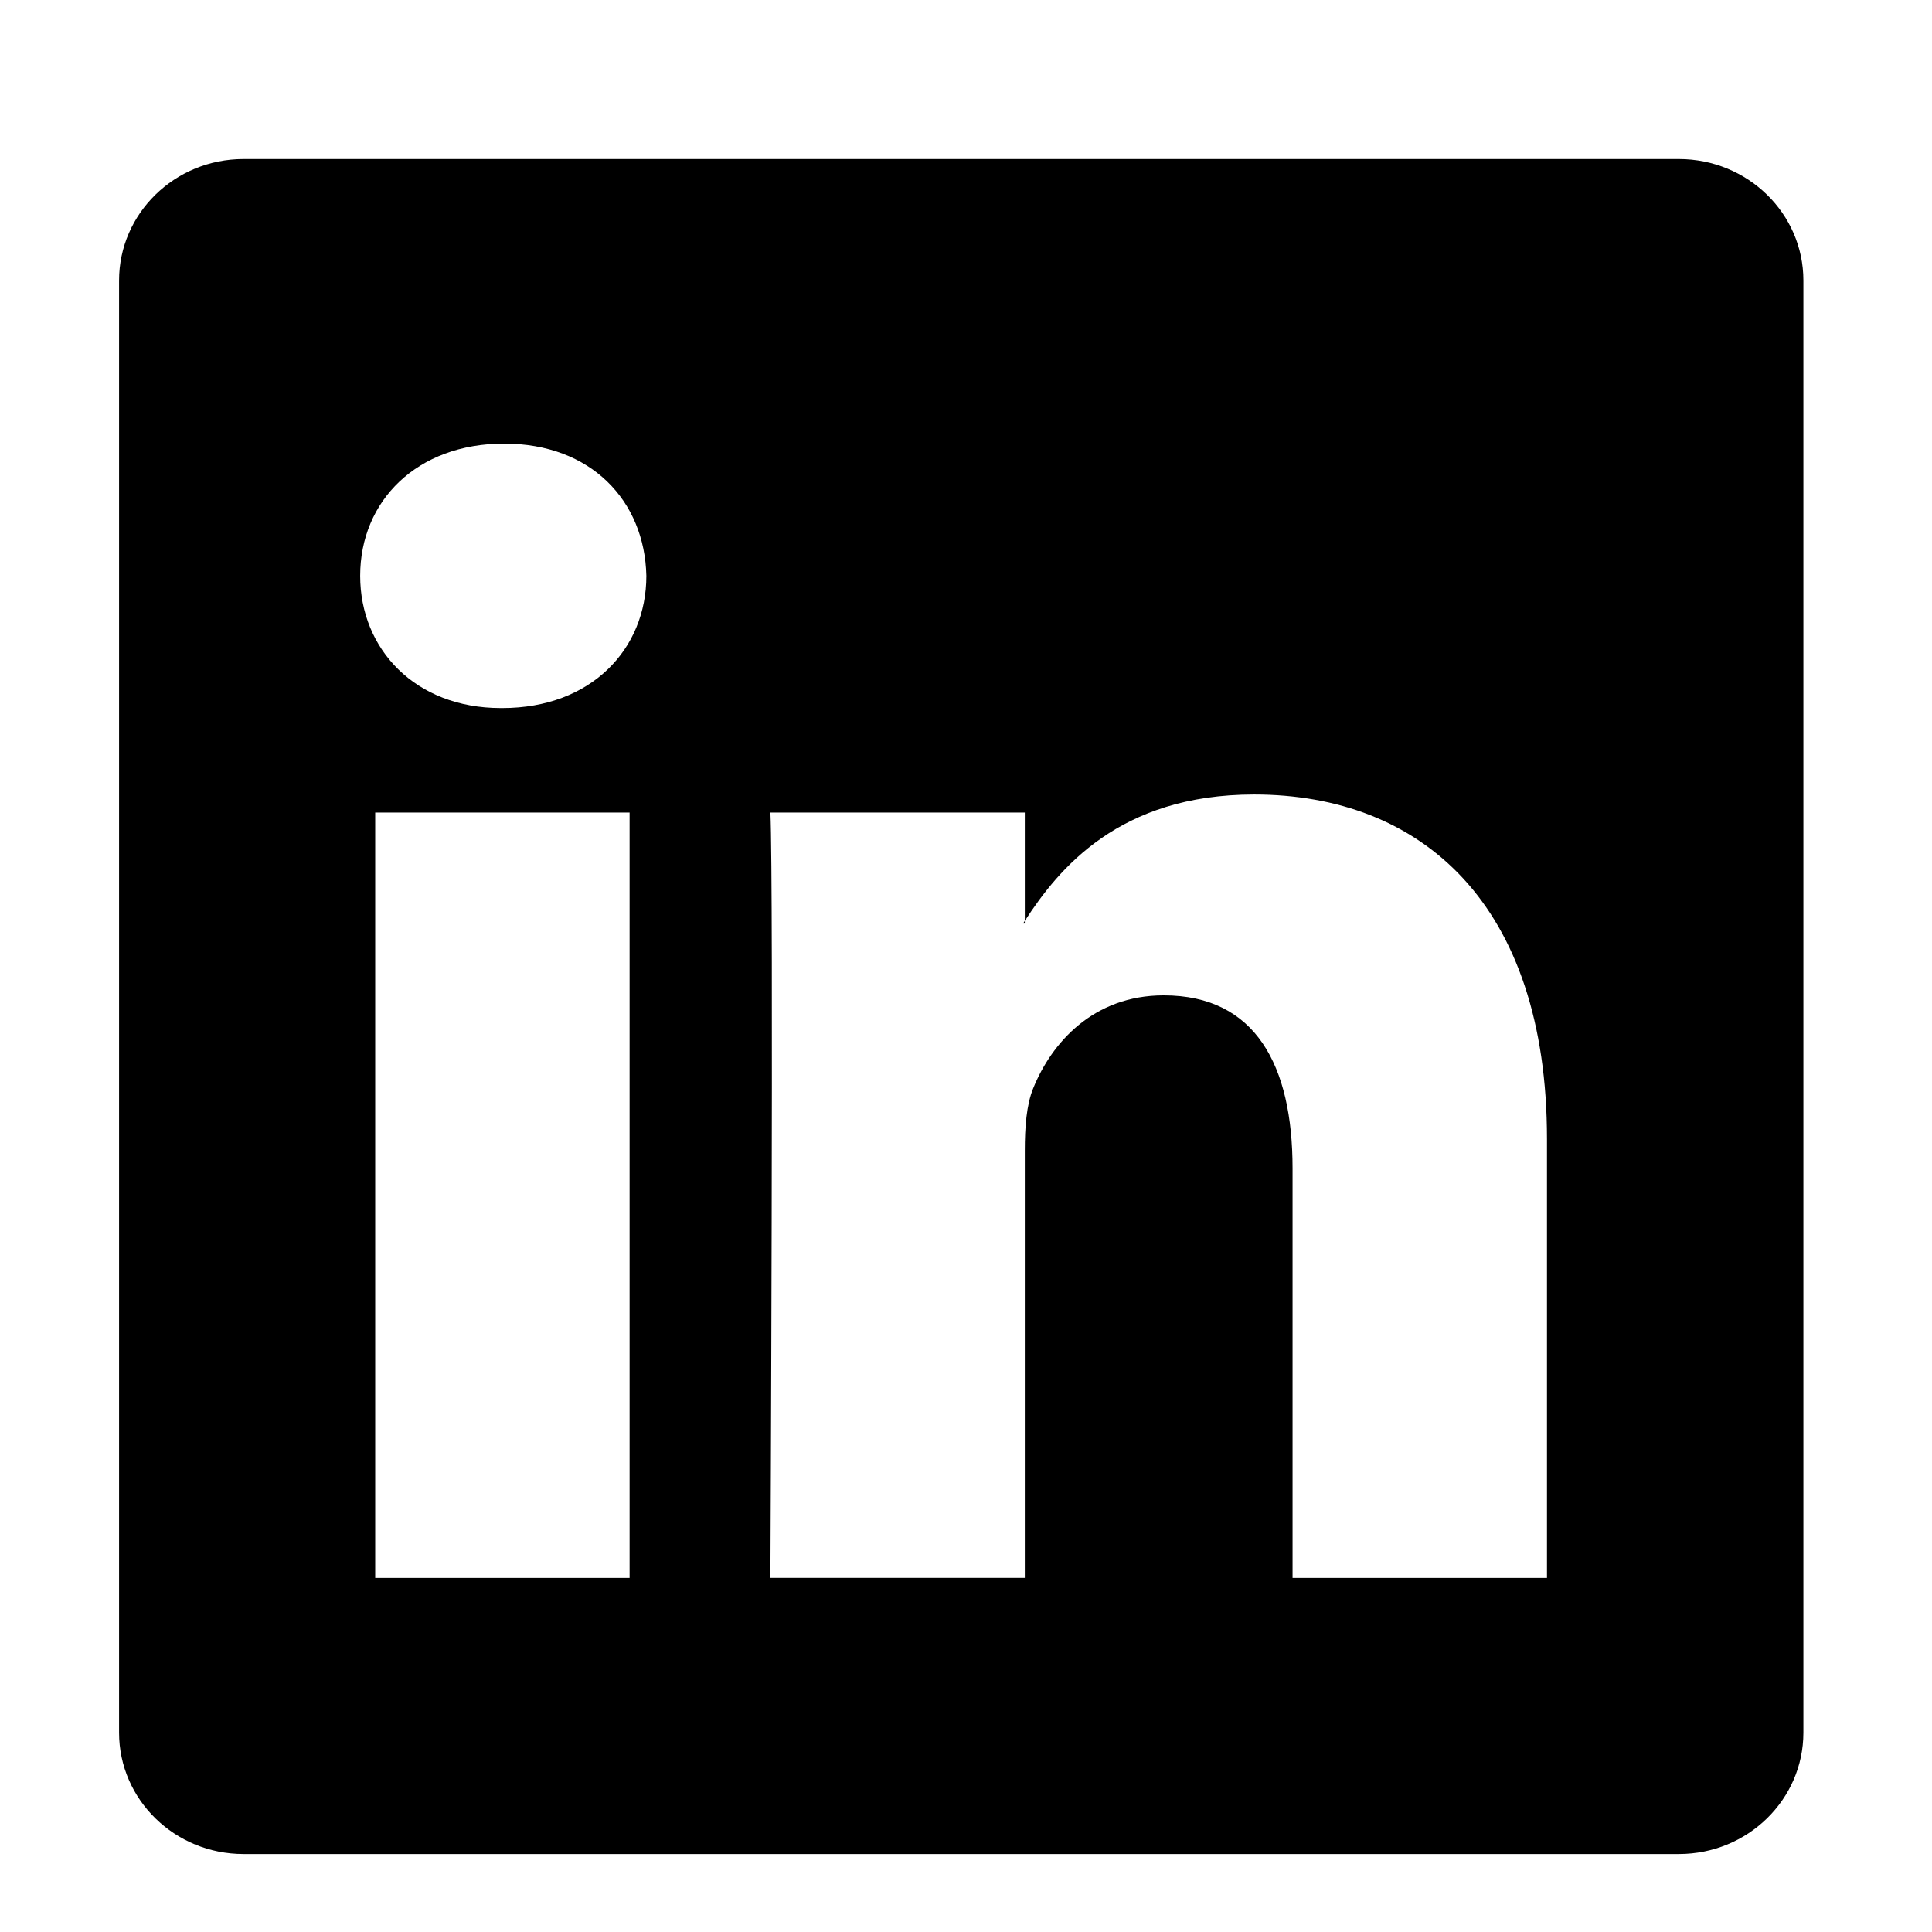
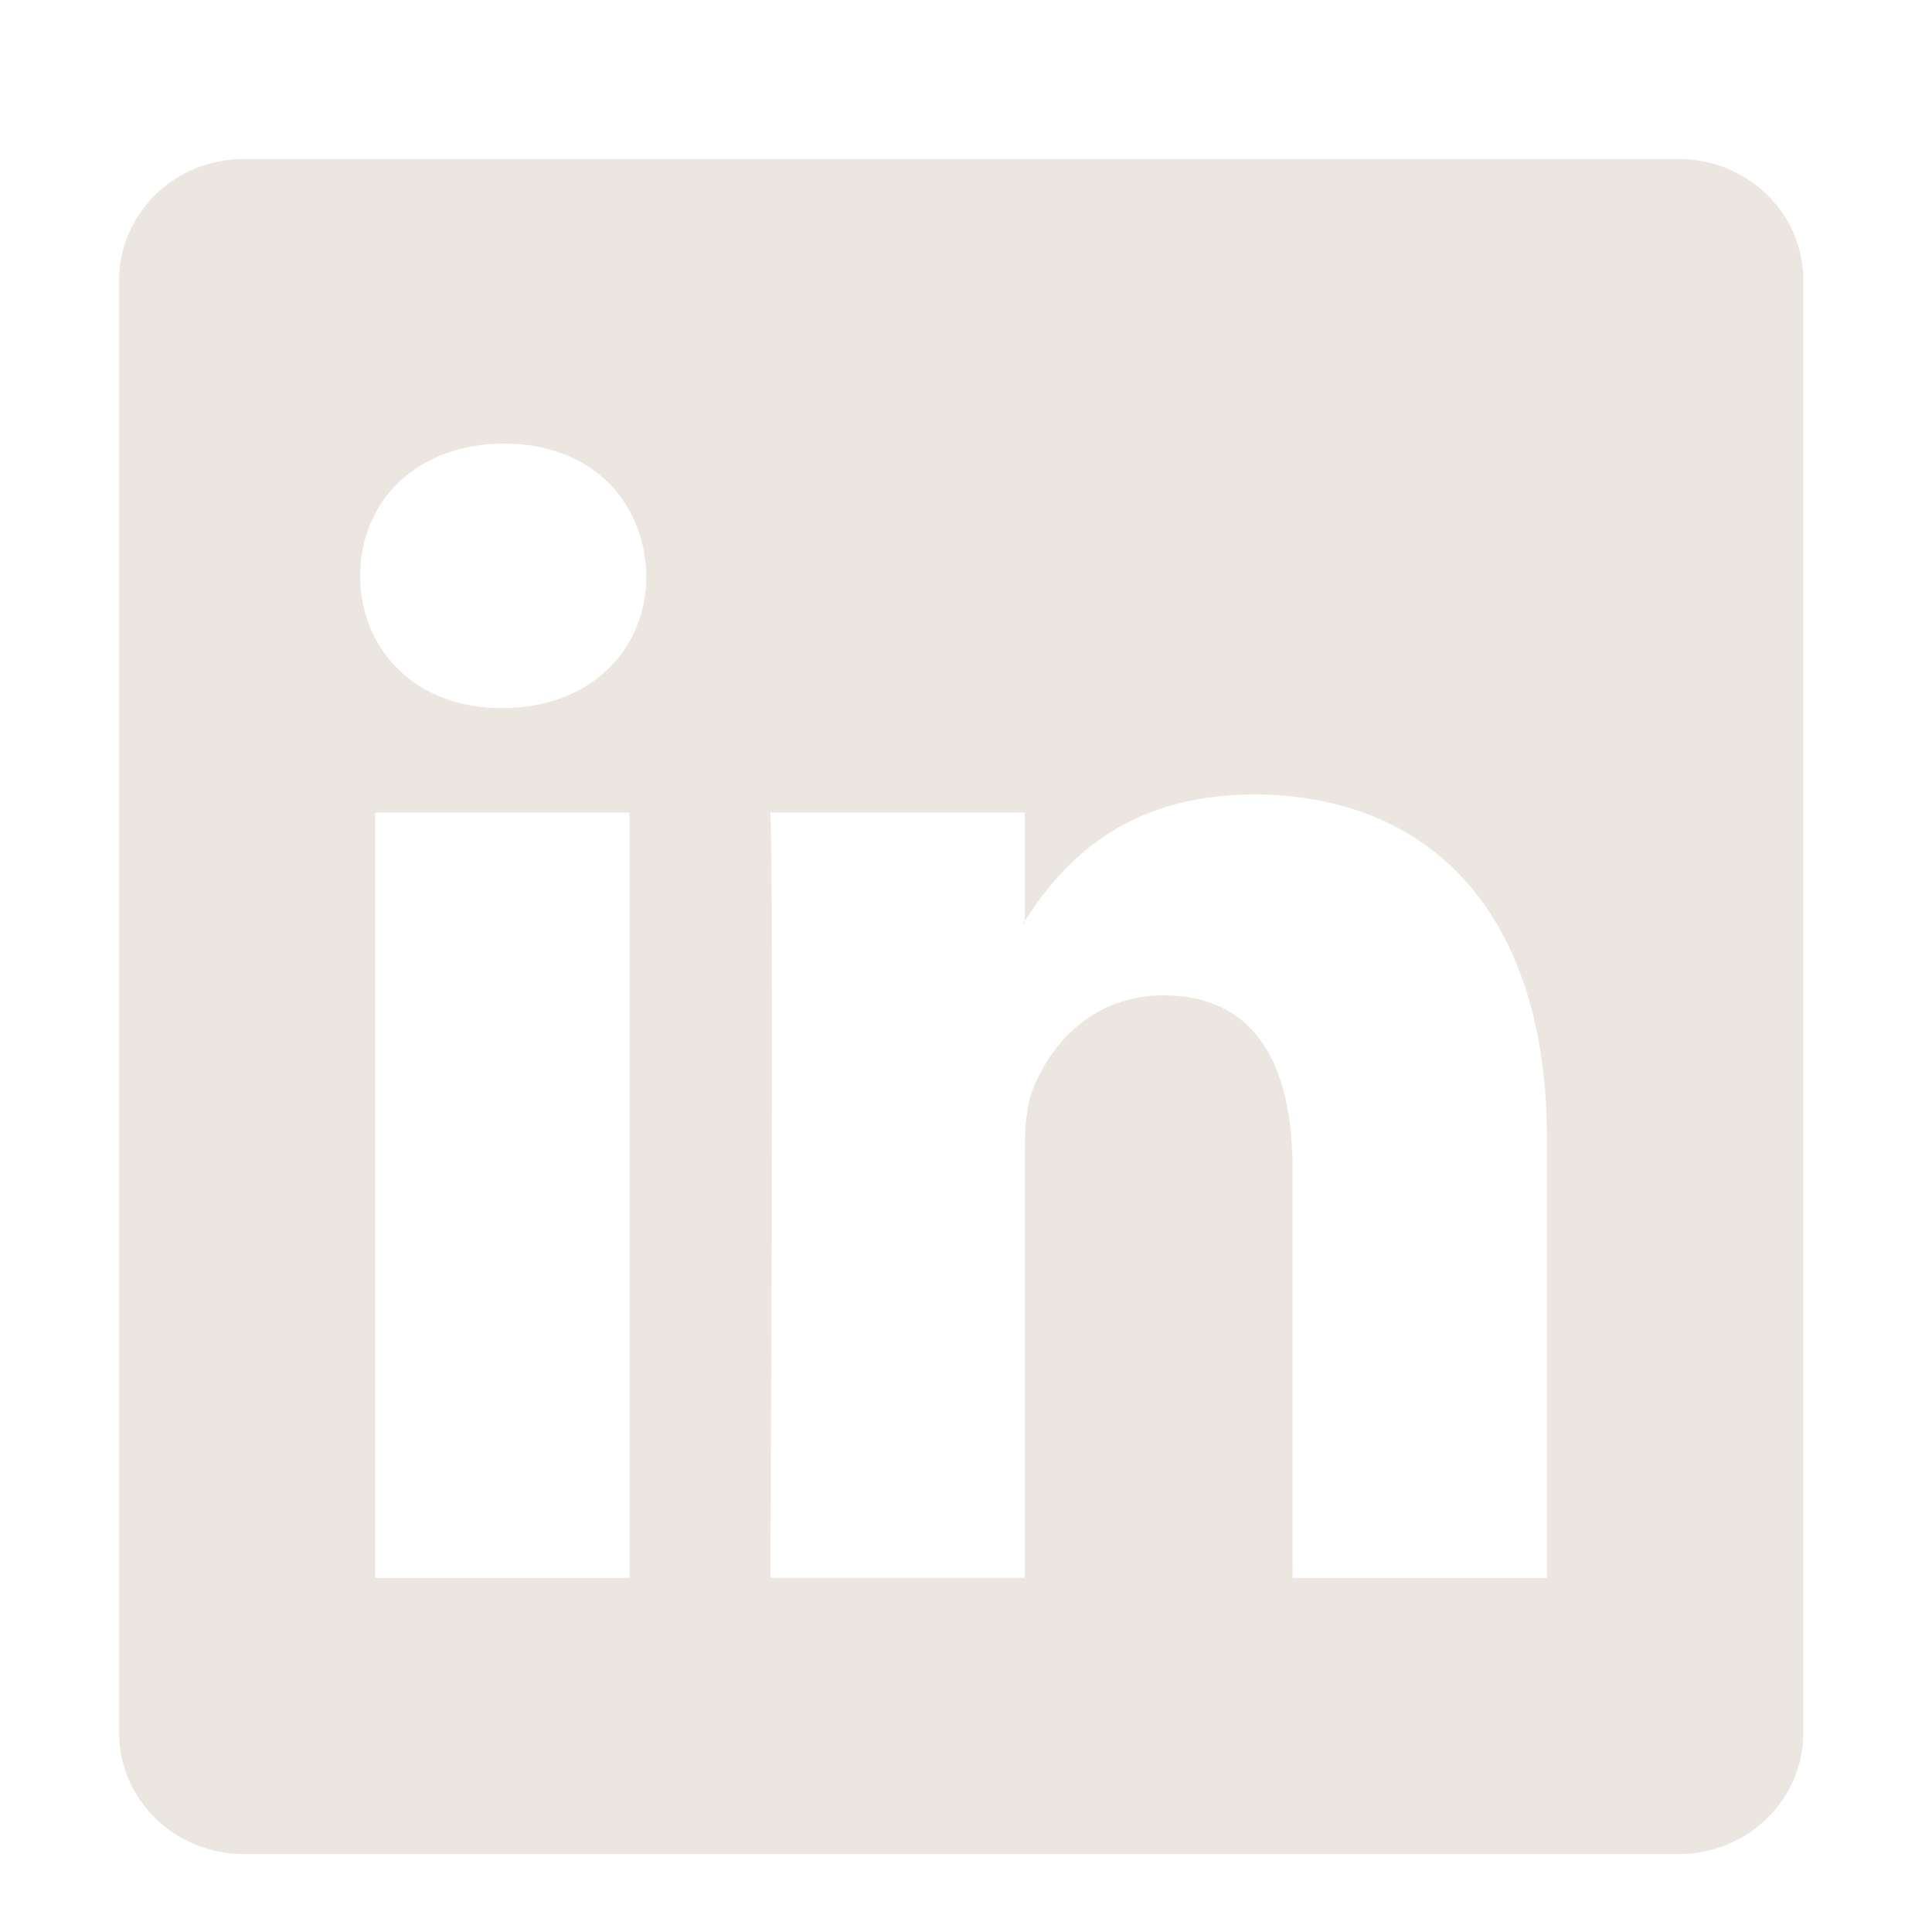
- <svg xmlns="http://www.w3.org/2000/svg" enable-background="new 0 0 56.693 56.693" height="56.693px" id="Layer_1" version="1.1" viewBox="0 0 56.693 56.693" width="56.693px" xml:space="preserve">
+ <svg xmlns="http://www.w3.org/2000/svg" enable-background="new 0 0 56.693 56.693" height="56.693px" id="Layer_1" version="1.1" fill="#ECE6E1" viewBox="0 0 56.693 56.693" width="56.693px" xml:space="preserve">
  <g>
    <path d="M30.071,27.101v-0.077c-0.016,0.026-0.033,0.052-0.05,0.077H30.071z" />
    <path d="M49.265,4.667H7.145c-2.016,0-3.651,1.596-3.651,3.563v42.613c0,1.966,1.635,3.562,3.651,3.562h42.12   c2.019,0,3.654-1.597,3.654-3.562V8.23C52.919,6.262,51.283,4.667,49.265,4.667z M18.475,46.304h-7.465V23.845h7.465V46.304z    M14.743,20.777h-0.05c-2.504,0-4.124-1.725-4.124-3.88c0-2.203,1.67-3.88,4.223-3.88c2.554,0,4.125,1.677,4.175,3.88   C18.967,19.052,17.345,20.777,14.743,20.777z M45.394,46.304h-7.465V34.286c0-3.018-1.08-5.078-3.781-5.078   c-2.062,0-3.29,1.389-3.831,2.731c-0.197,0.479-0.245,1.149-0.245,1.821v12.543h-7.465c0,0,0.098-20.354,0-22.459h7.465v3.179   c0.992-1.53,2.766-3.709,6.729-3.709c4.911,0,8.594,3.211,8.594,10.11V46.304z" />
  </g>
</svg>
